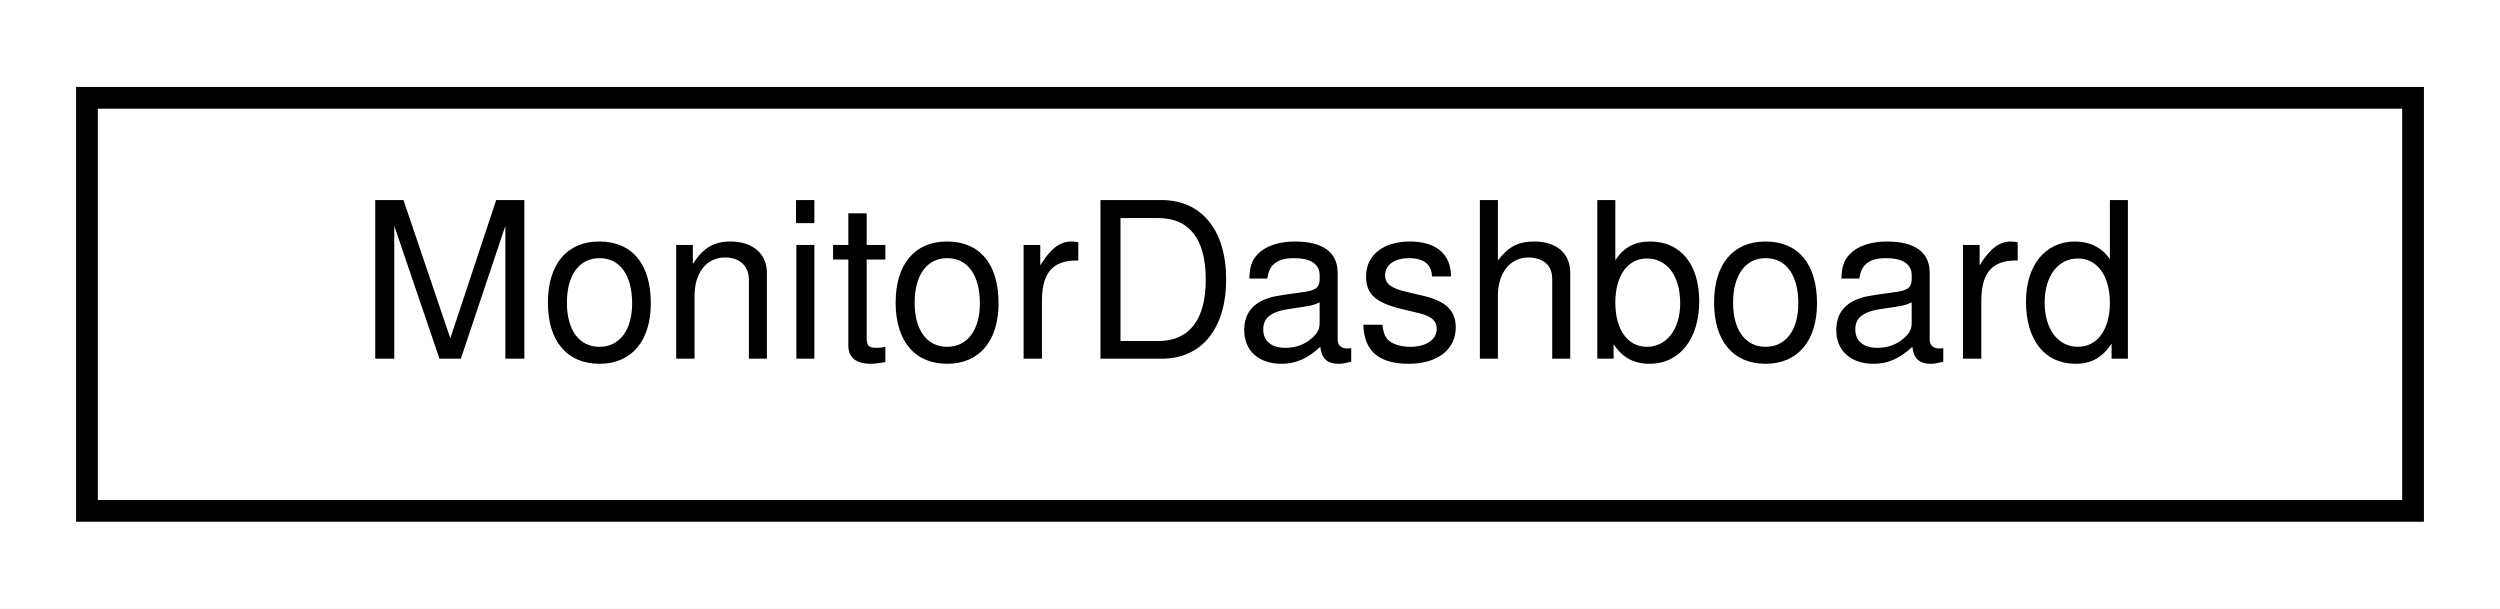
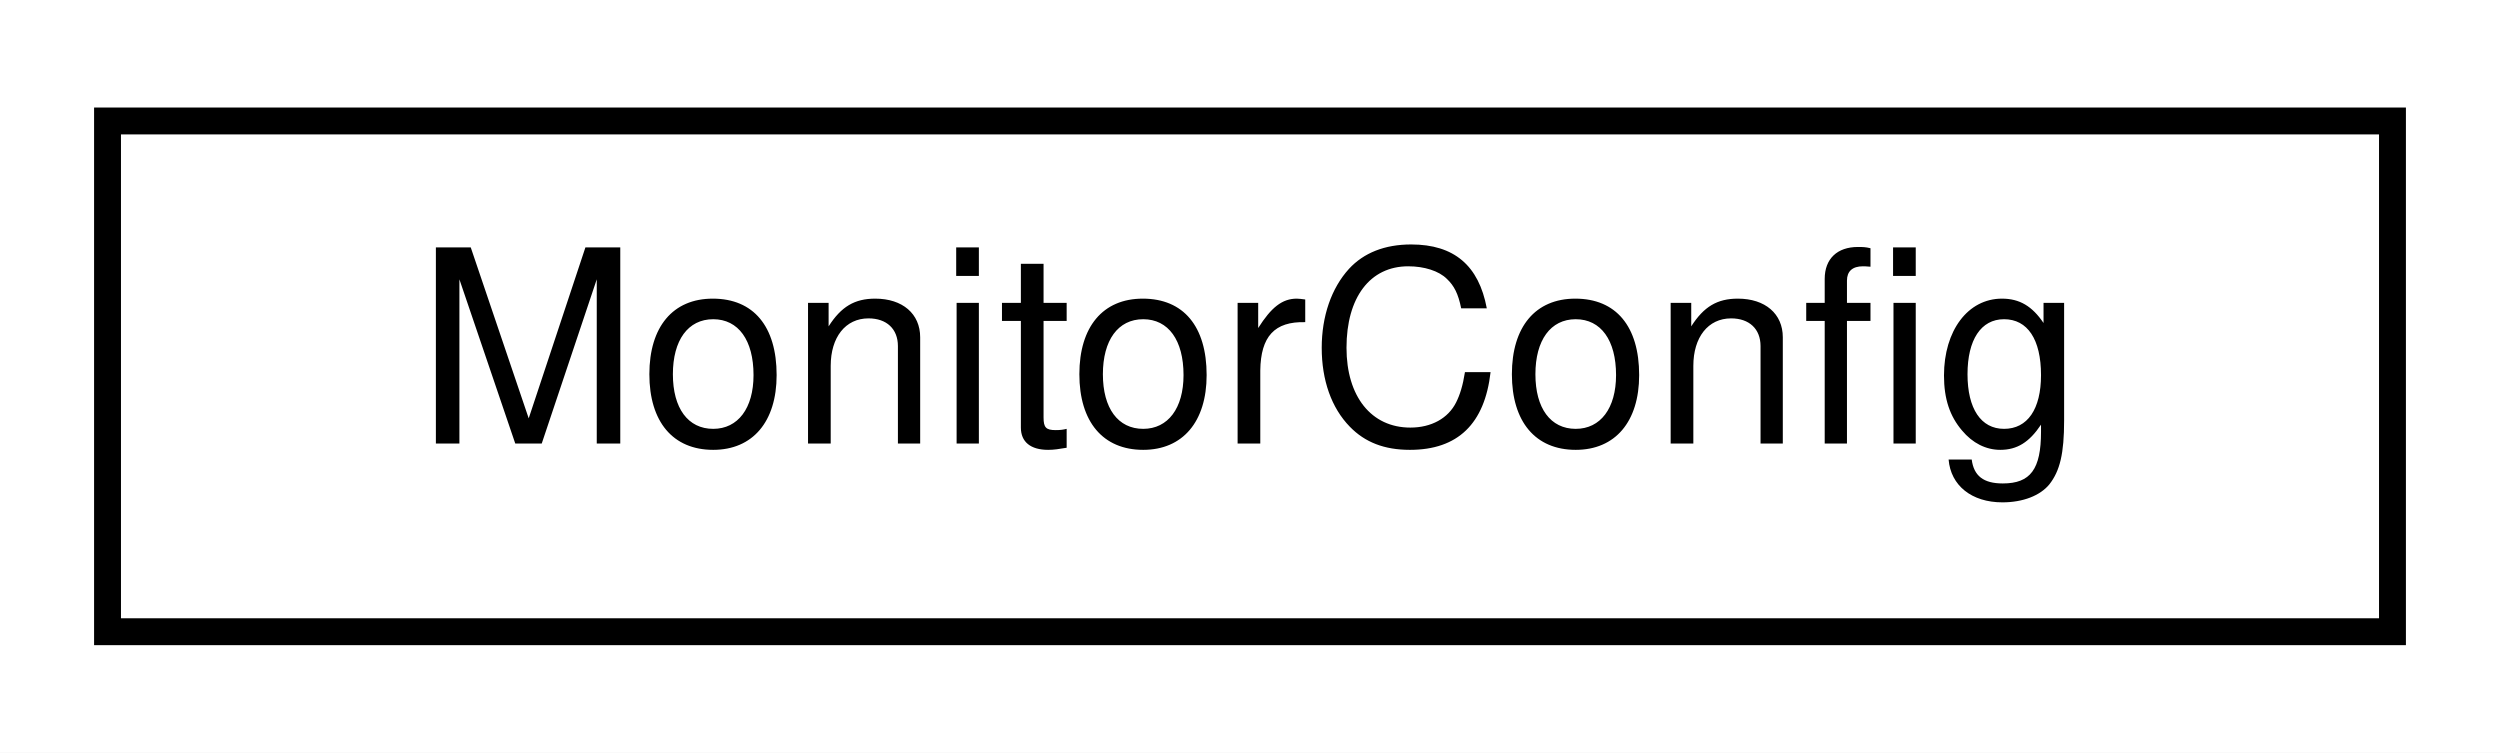
- <svg xmlns="http://www.w3.org/2000/svg" xmlns:xlink="http://www.w3.org/1999/xlink" width="115pt" height="28pt" viewBox="0.00 0.00 115.00 28.00">
+ <svg xmlns="http://www.w3.org/2000/svg" xmlns:xlink="http://www.w3.org/1999/xlink" width="93pt" height="28pt" viewBox="0.00 0.00 93.00 28.00">
  <g id="graph0" class="graph" transform="scale(1 1) rotate(0) translate(4 24)">
-     <polygon fill="white" stroke="transparent" points="-4,4 -4,-24 111,-24 111,4 -4,4" />
+     <polygon fill="white" stroke="transparent" points="-4,4 -4,-24 89,-24 89,4 -4,4" />
    <g id="node1" class="node">
      <g id="a_node1">
-         <a xlink:href="classMonitorDashboard.html" target="_top" xlink:title="Displays live container metrics in a color-coded ncurses UI.">
-           <polygon fill="white" stroke="black" points="0,-0.5 0,-19.5 107,-19.5 107,-0.5 0,-0.5" />
-           <text text-anchor="middle" x="53.5" y="-7.5" font-family="Helvetica,sans-Serif" font-size="10.00">MonitorDashboard</text>
+         <a xlink:href="structMonitorConfig.html" target="_top" xlink:title="Holds configuration parameters for the container monitor application.">
+           <polygon fill="white" stroke="black" points="0,-0.5 0,-19.5 85,-19.5 85,-0.5 0,-0.5" />
+           <text text-anchor="middle" x="42.5" y="-7.5" font-family="Helvetica,sans-Serif" font-size="10.00">MonitorConfig</text>
        </a>
      </g>
    </g>
  </g>
</svg>
